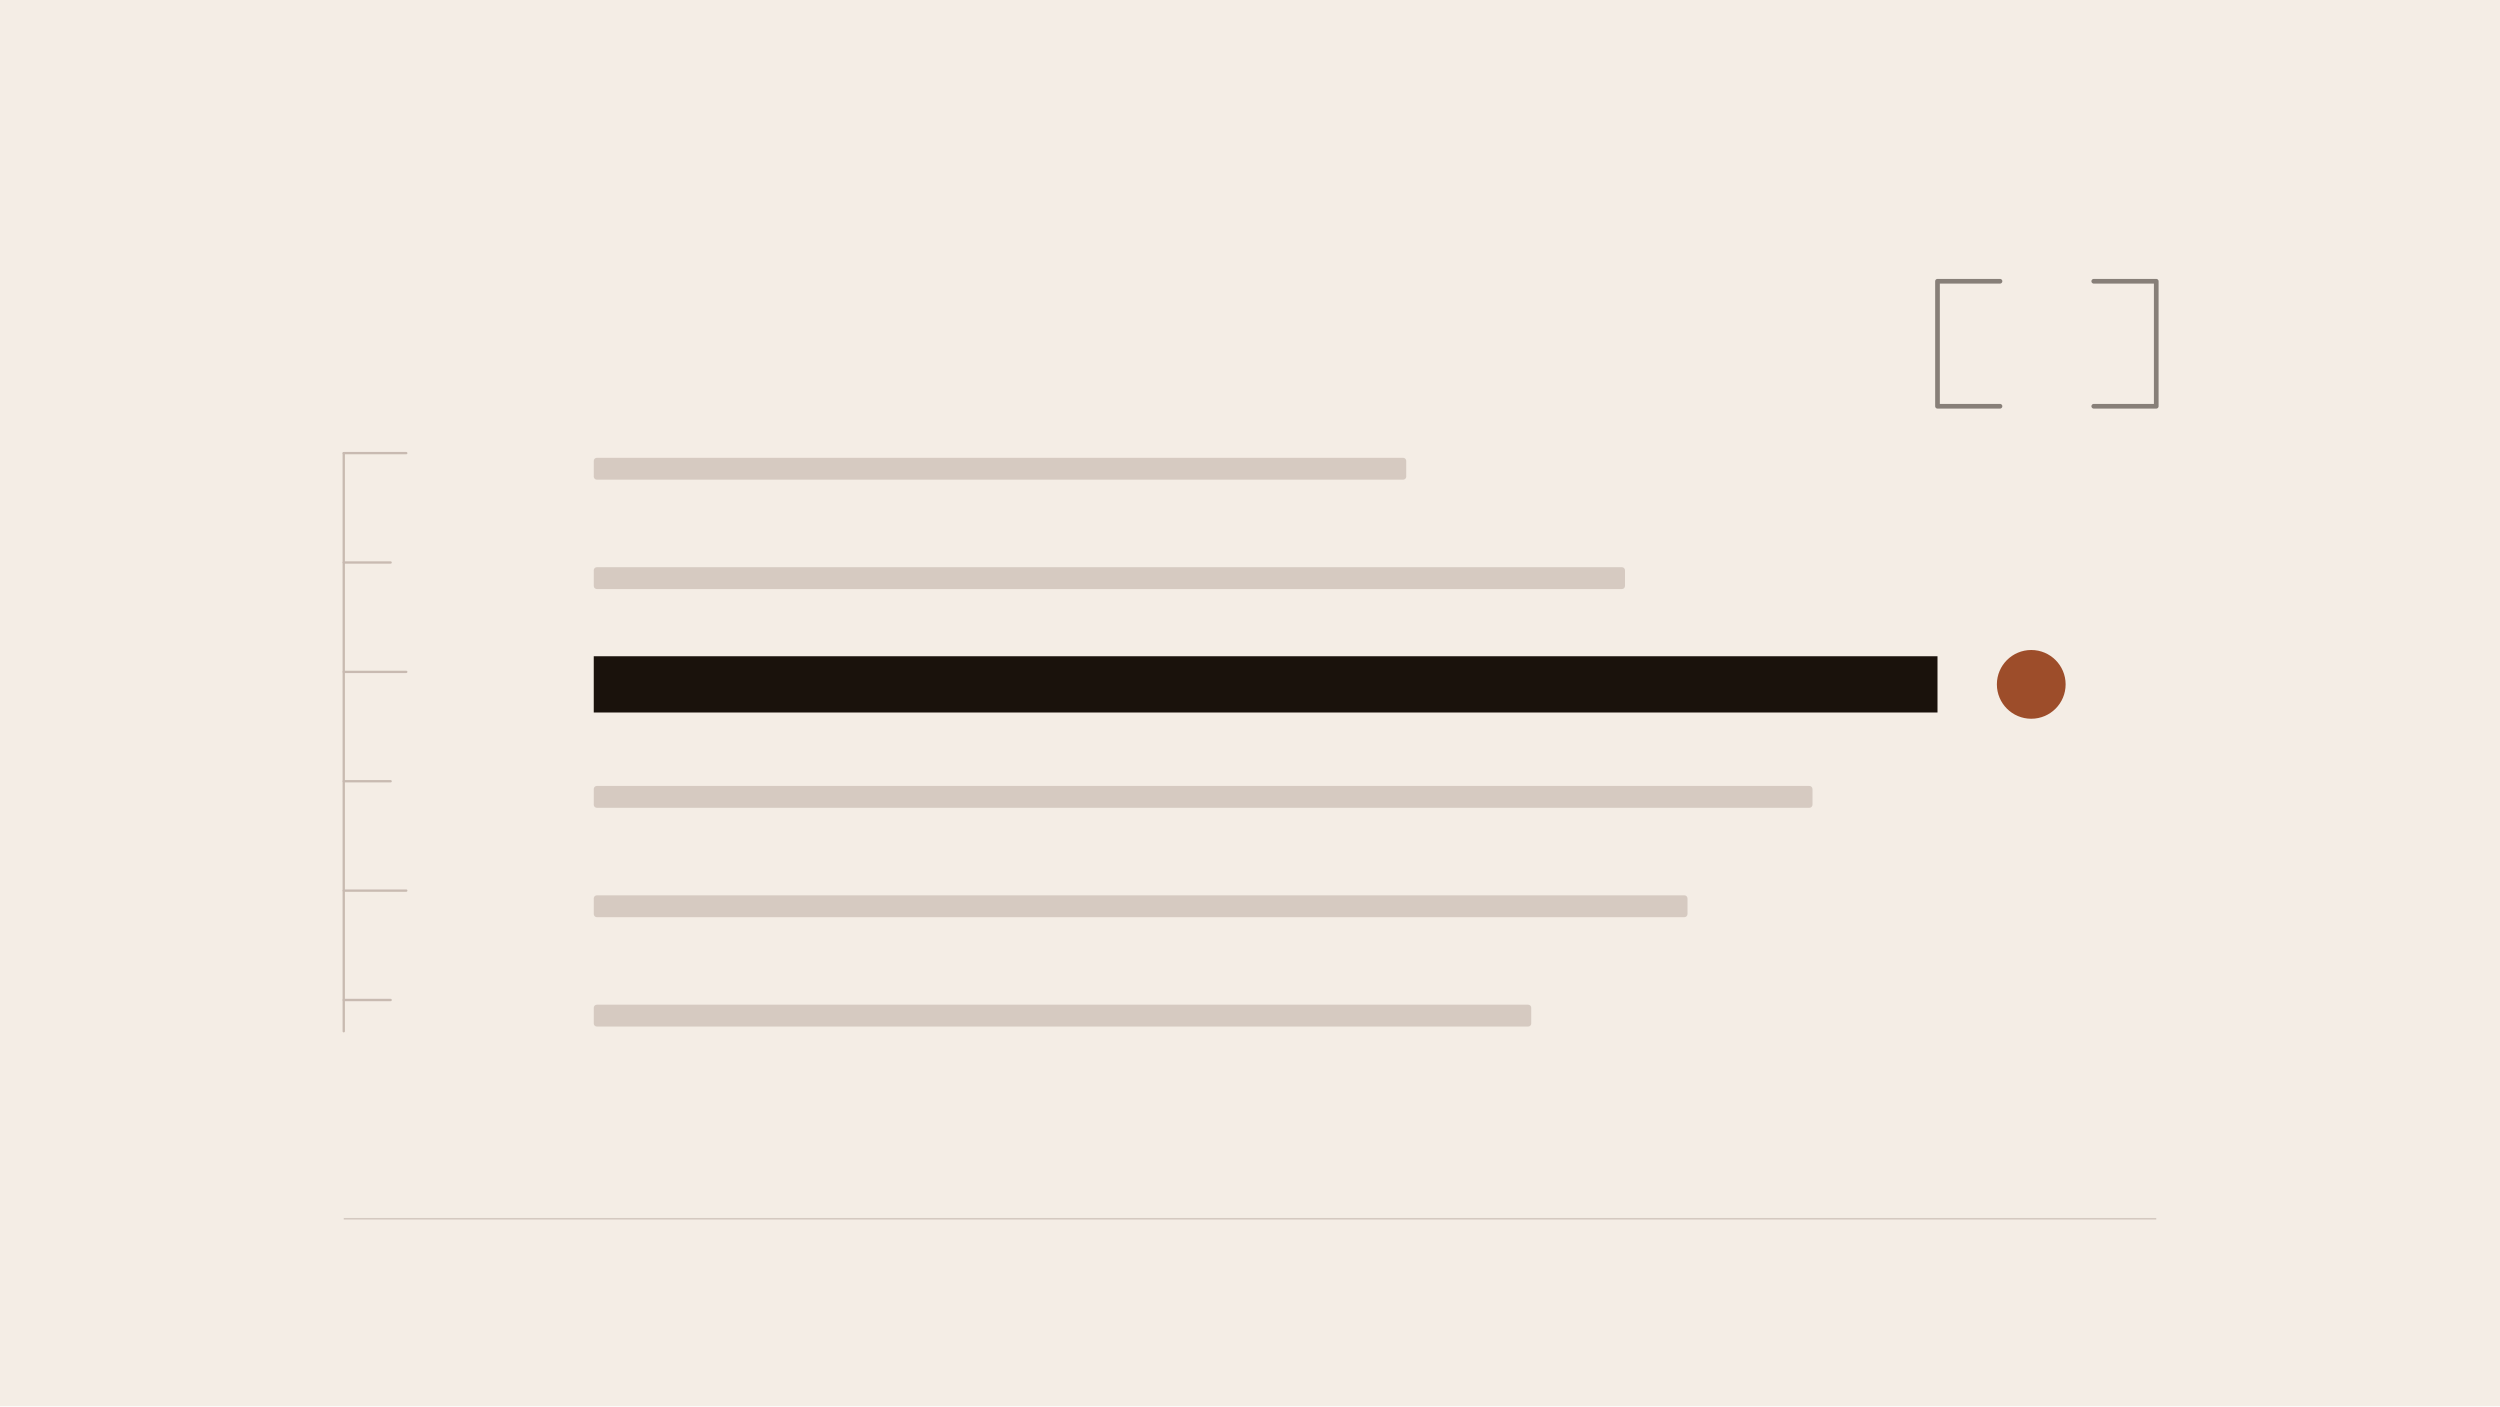
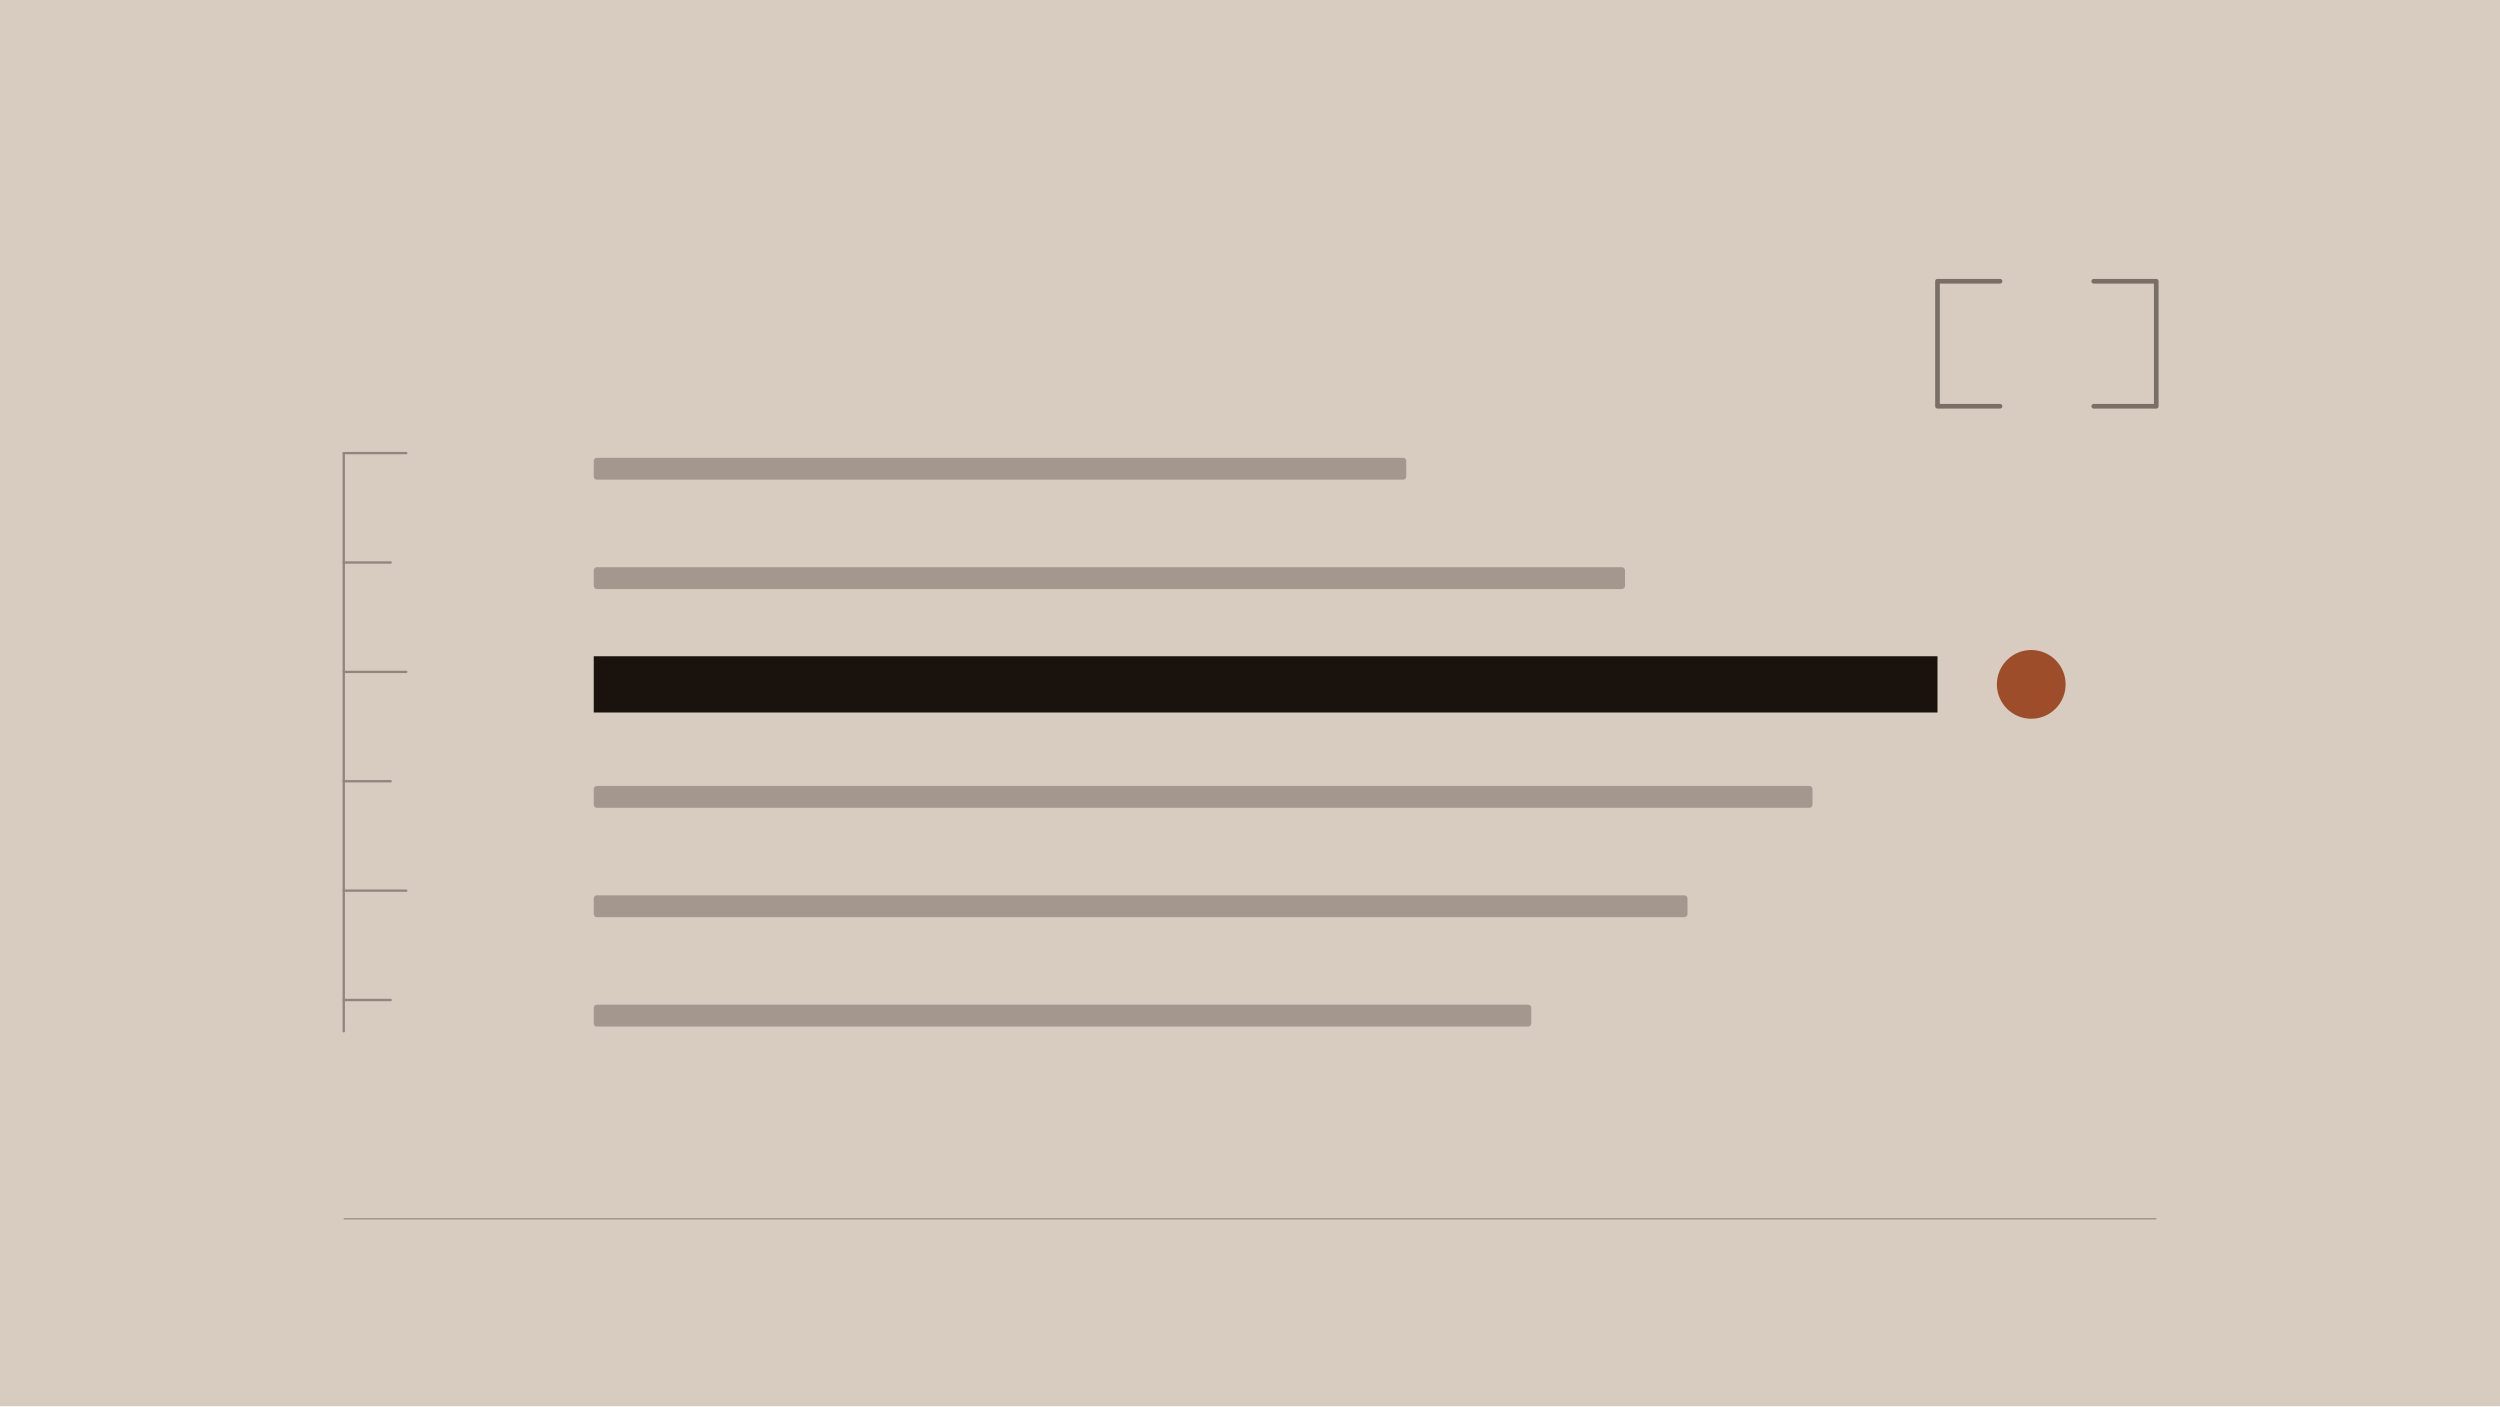
<svg xmlns="http://www.w3.org/2000/svg" viewBox="0 0 1600 900" role="img" aria-label="Editorial mark for the Queensland auctions piece — a redacted price line." preserveAspectRatio="xMidYMid slice">
-   <rect width="1600" height="900" fill="#f4ede5" />
-   <g stroke="#755c4f" stroke-width="1.5" opacity="0.35" stroke-linecap="round">
+   <rect width="1600" height="900" fill="#d8ccc0" />
+   <g stroke="#564c44" stroke-width="1.5" opacity="0.55" stroke-linecap="round">
    <line x1="220" y1="290" x2="220" y2="660" />
    <line x1="220" y1="290" x2="260" y2="290" />
    <line x1="220" y1="360" x2="250" y2="360" />
    <line x1="220" y1="430" x2="260" y2="430" />
    <line x1="220" y1="500" x2="250" y2="500" />
    <line x1="220" y1="570" x2="260" y2="570" />
    <line x1="220" y1="640" x2="250" y2="640" />
  </g>
-   <g fill="#755c4f" opacity="0.24">
+   <g fill="#564c44" opacity="0.4">
    <rect x="380" y="293" width="520" height="14" rx="2" />
    <rect x="380" y="363" width="660" height="14" rx="2" />
    <rect x="380" y="503" width="780" height="14" rx="2" />
    <rect x="380" y="573" width="700" height="14" rx="2" />
    <rect x="380" y="643" width="600" height="14" rx="2" />
  </g>
  <rect x="380" y="420" width="860" height="36" fill="#1a120c" />
  <circle cx="1300" cy="438" r="22" fill="#9d4d2a" />
  <g stroke="#1a120c" stroke-width="3" fill="none" opacity="0.5" stroke-linecap="round" stroke-linejoin="round">
    <path d="M 1280 180 L 1240 180 L 1240 260 L 1280 260" />
    <path d="M 1340 180 L 1380 180 L 1380 260 L 1340 260" />
  </g>
-   <line x1="220" y1="780" x2="1380" y2="780" stroke="#755c4f" stroke-width="1" opacity="0.25" />
+   <line x1="220" y1="780" x2="1380" y2="780" stroke="#564c44" stroke-width="1" opacity="0.4" />
</svg>
